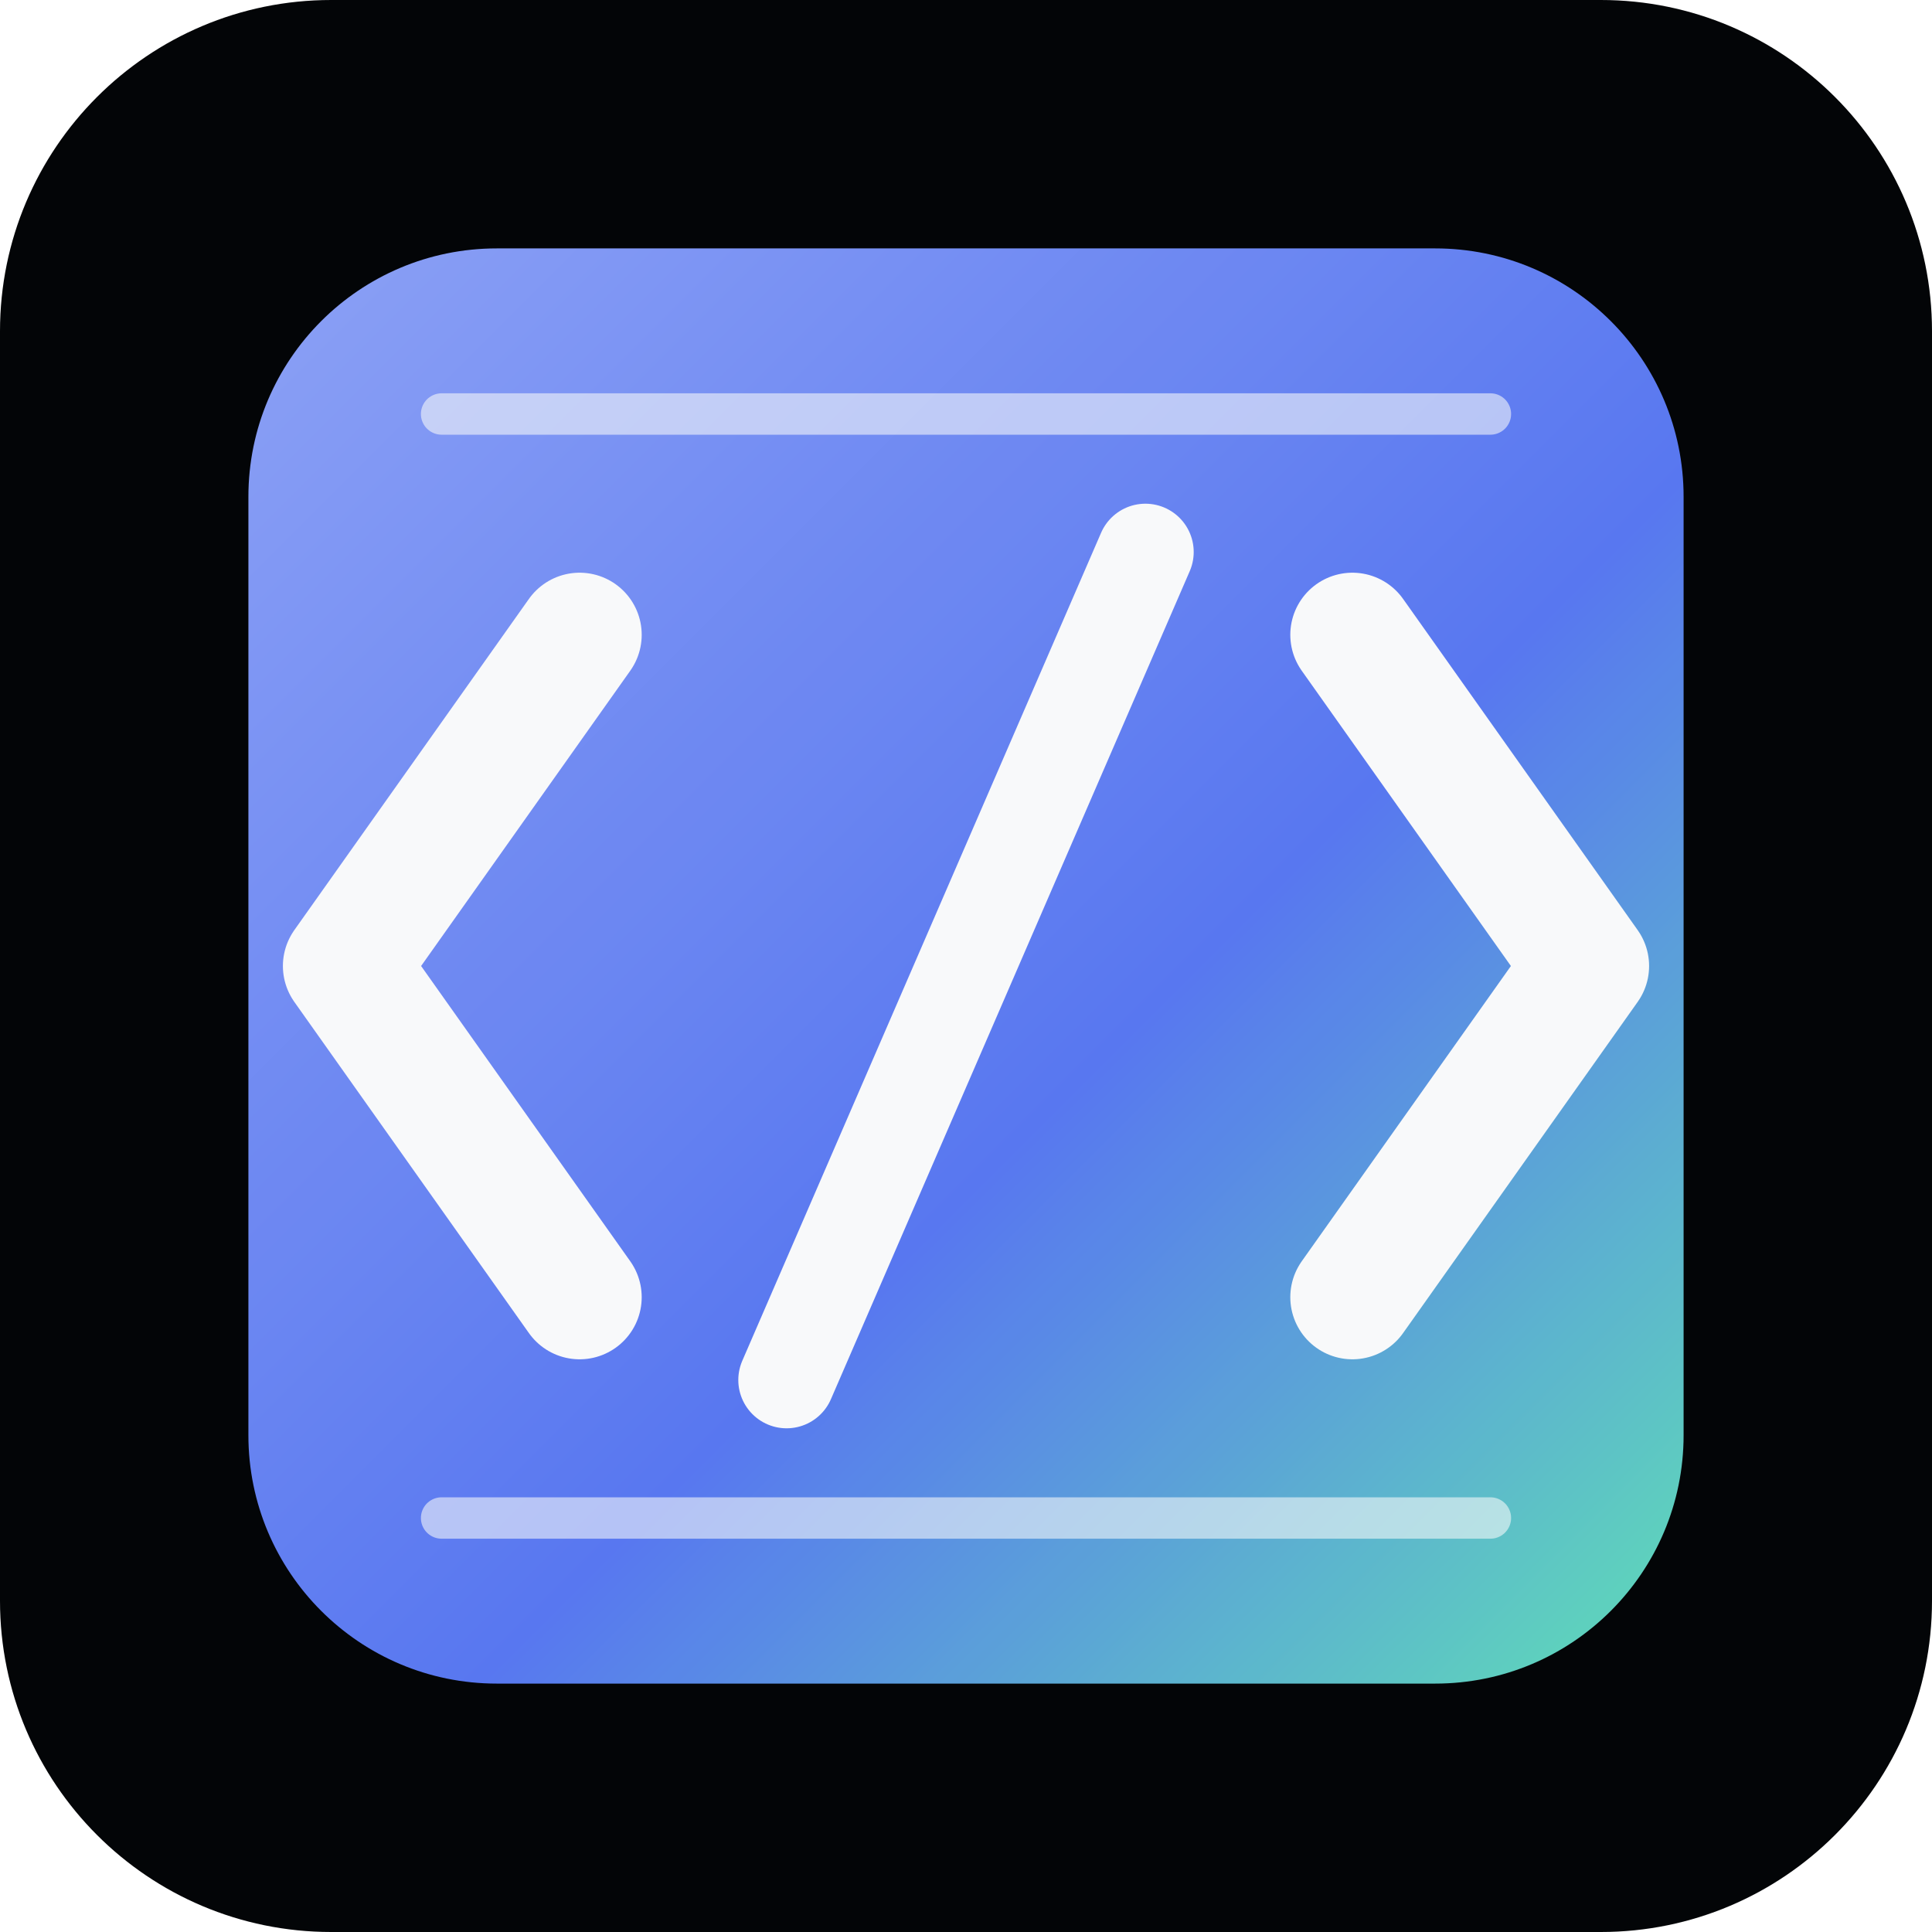
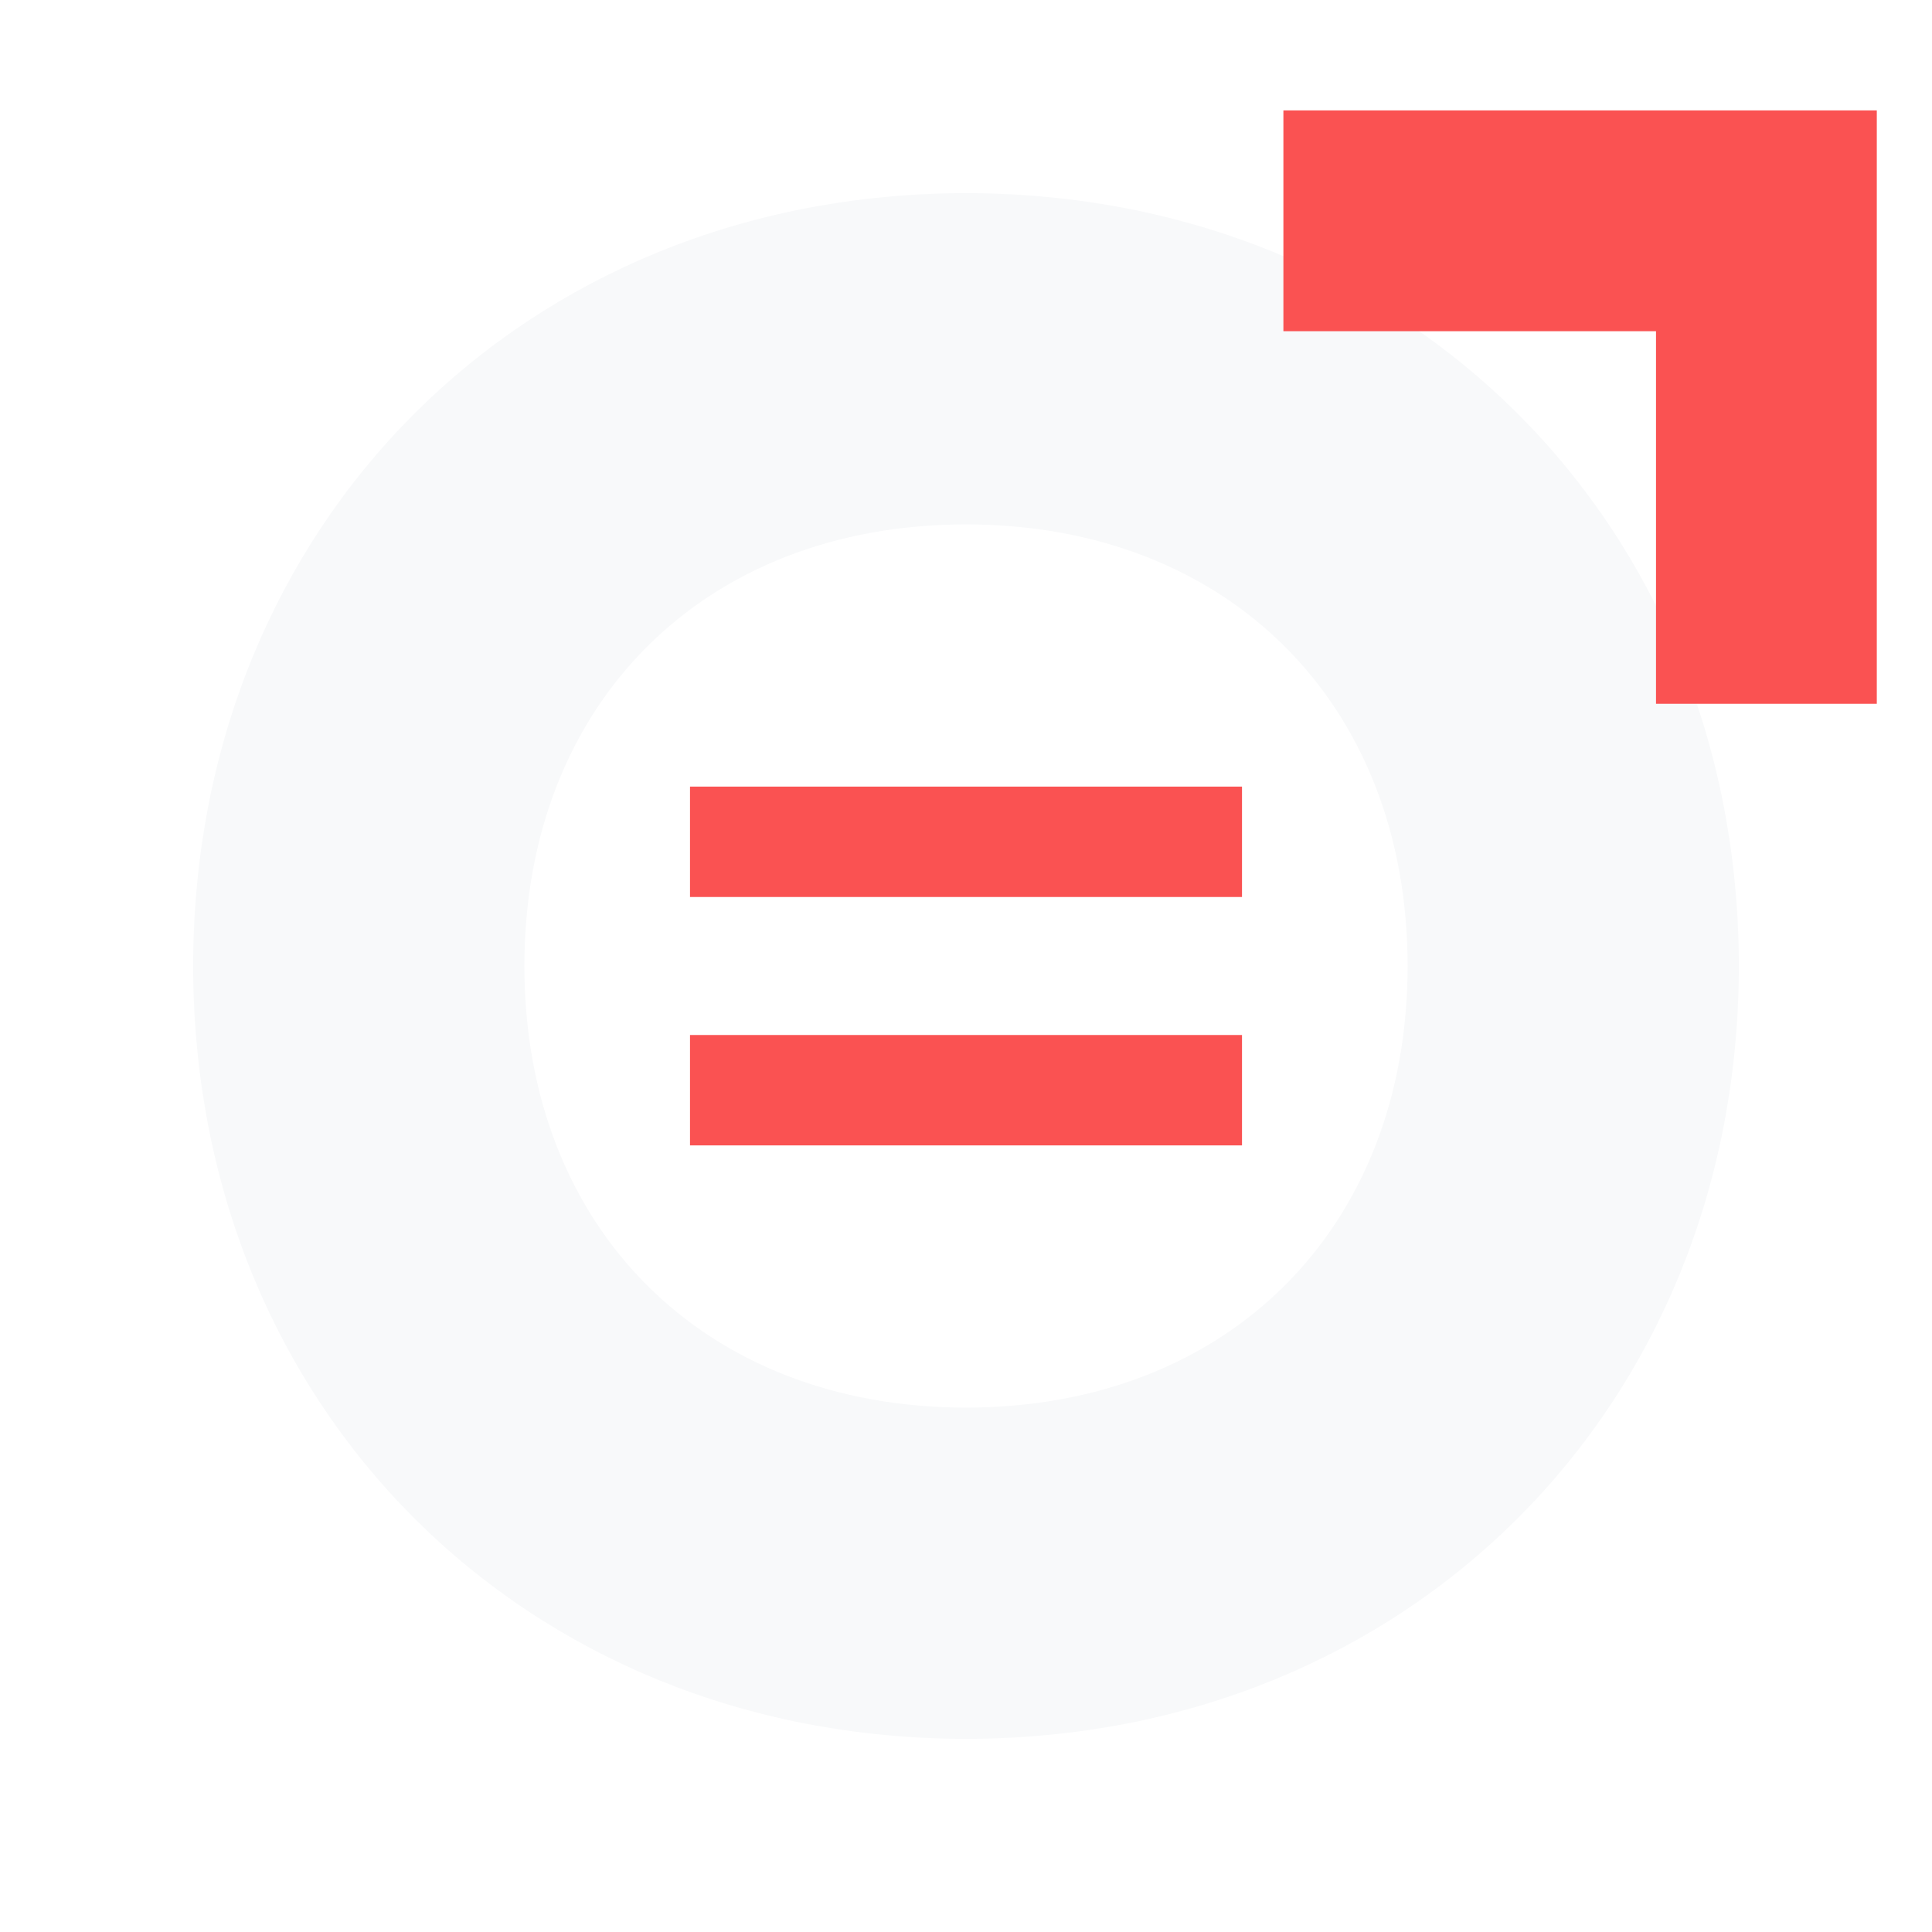
- <svg xmlns="http://www.w3.org/2000/svg" viewBox="0 0 140 140" width="140" height="140">
-   <defs>
-     <linearGradient id="mark" x1="18" y1="18" x2="122" y2="122" gradientUnits="userSpaceOnUse">
-       <stop offset="0" stop-color="#91a7ff" />
-       <stop offset="0.58" stop-color="#5c7cfa" />
-       <stop offset="1" stop-color="#63e6be" />
-     </linearGradient>
-   </defs>
-   <rect x="0" y="0" width="140" height="140" rx="24" fill="#030507" />
-   <rect x="18" y="18" width="104" height="104" rx="18" fill="url(#mark)" opacity="0.96" />
-   <path d="M42 46 L25 70 L42 94" fill="none" stroke="#f8f9fa" stroke-width="9" stroke-linecap="round" stroke-linejoin="round" />
-   <path d="M98 46 L115 70 L98 94" fill="none" stroke="#f8f9fa" stroke-width="9" stroke-linecap="round" stroke-linejoin="round" />
-   <path d="M57 100 L83 40" fill="none" stroke="#f8f9fa" stroke-width="7" stroke-linecap="round" />
-   <path d="M32 30 H108 M32 110 H108" fill="none" stroke="#f8f9fa" stroke-width="3" stroke-linecap="round" opacity="0.58" />
+ <svg xmlns="http://www.w3.org/2000/svg" viewBox="0 0 140 140" width="140" height="140" role="img" color="#f8f9fa">
+   <path d="M70 14 C102 14 126 38 126 70 C126 102 102 126 70 126 C38 126 14 102 14 70 C14 38 38 14 70 14 Z M70 38 C51 38 38 51 38 70 C38 89 51 102 70 102 C89 102 102 89 102 70 C102 51 89 38 70 38 Z" fill="currentColor" fill-rule="evenodd" />
+   <path d="M101 16 H128 V43" fill="none" stroke="#fa5252" stroke-width="16" stroke-linecap="square" stroke-linejoin="miter" />
+   <path d="M54 61 H86 M54 79 H86" fill="none" stroke="#fa5252" stroke-width="8" stroke-linecap="square" />
</svg>
